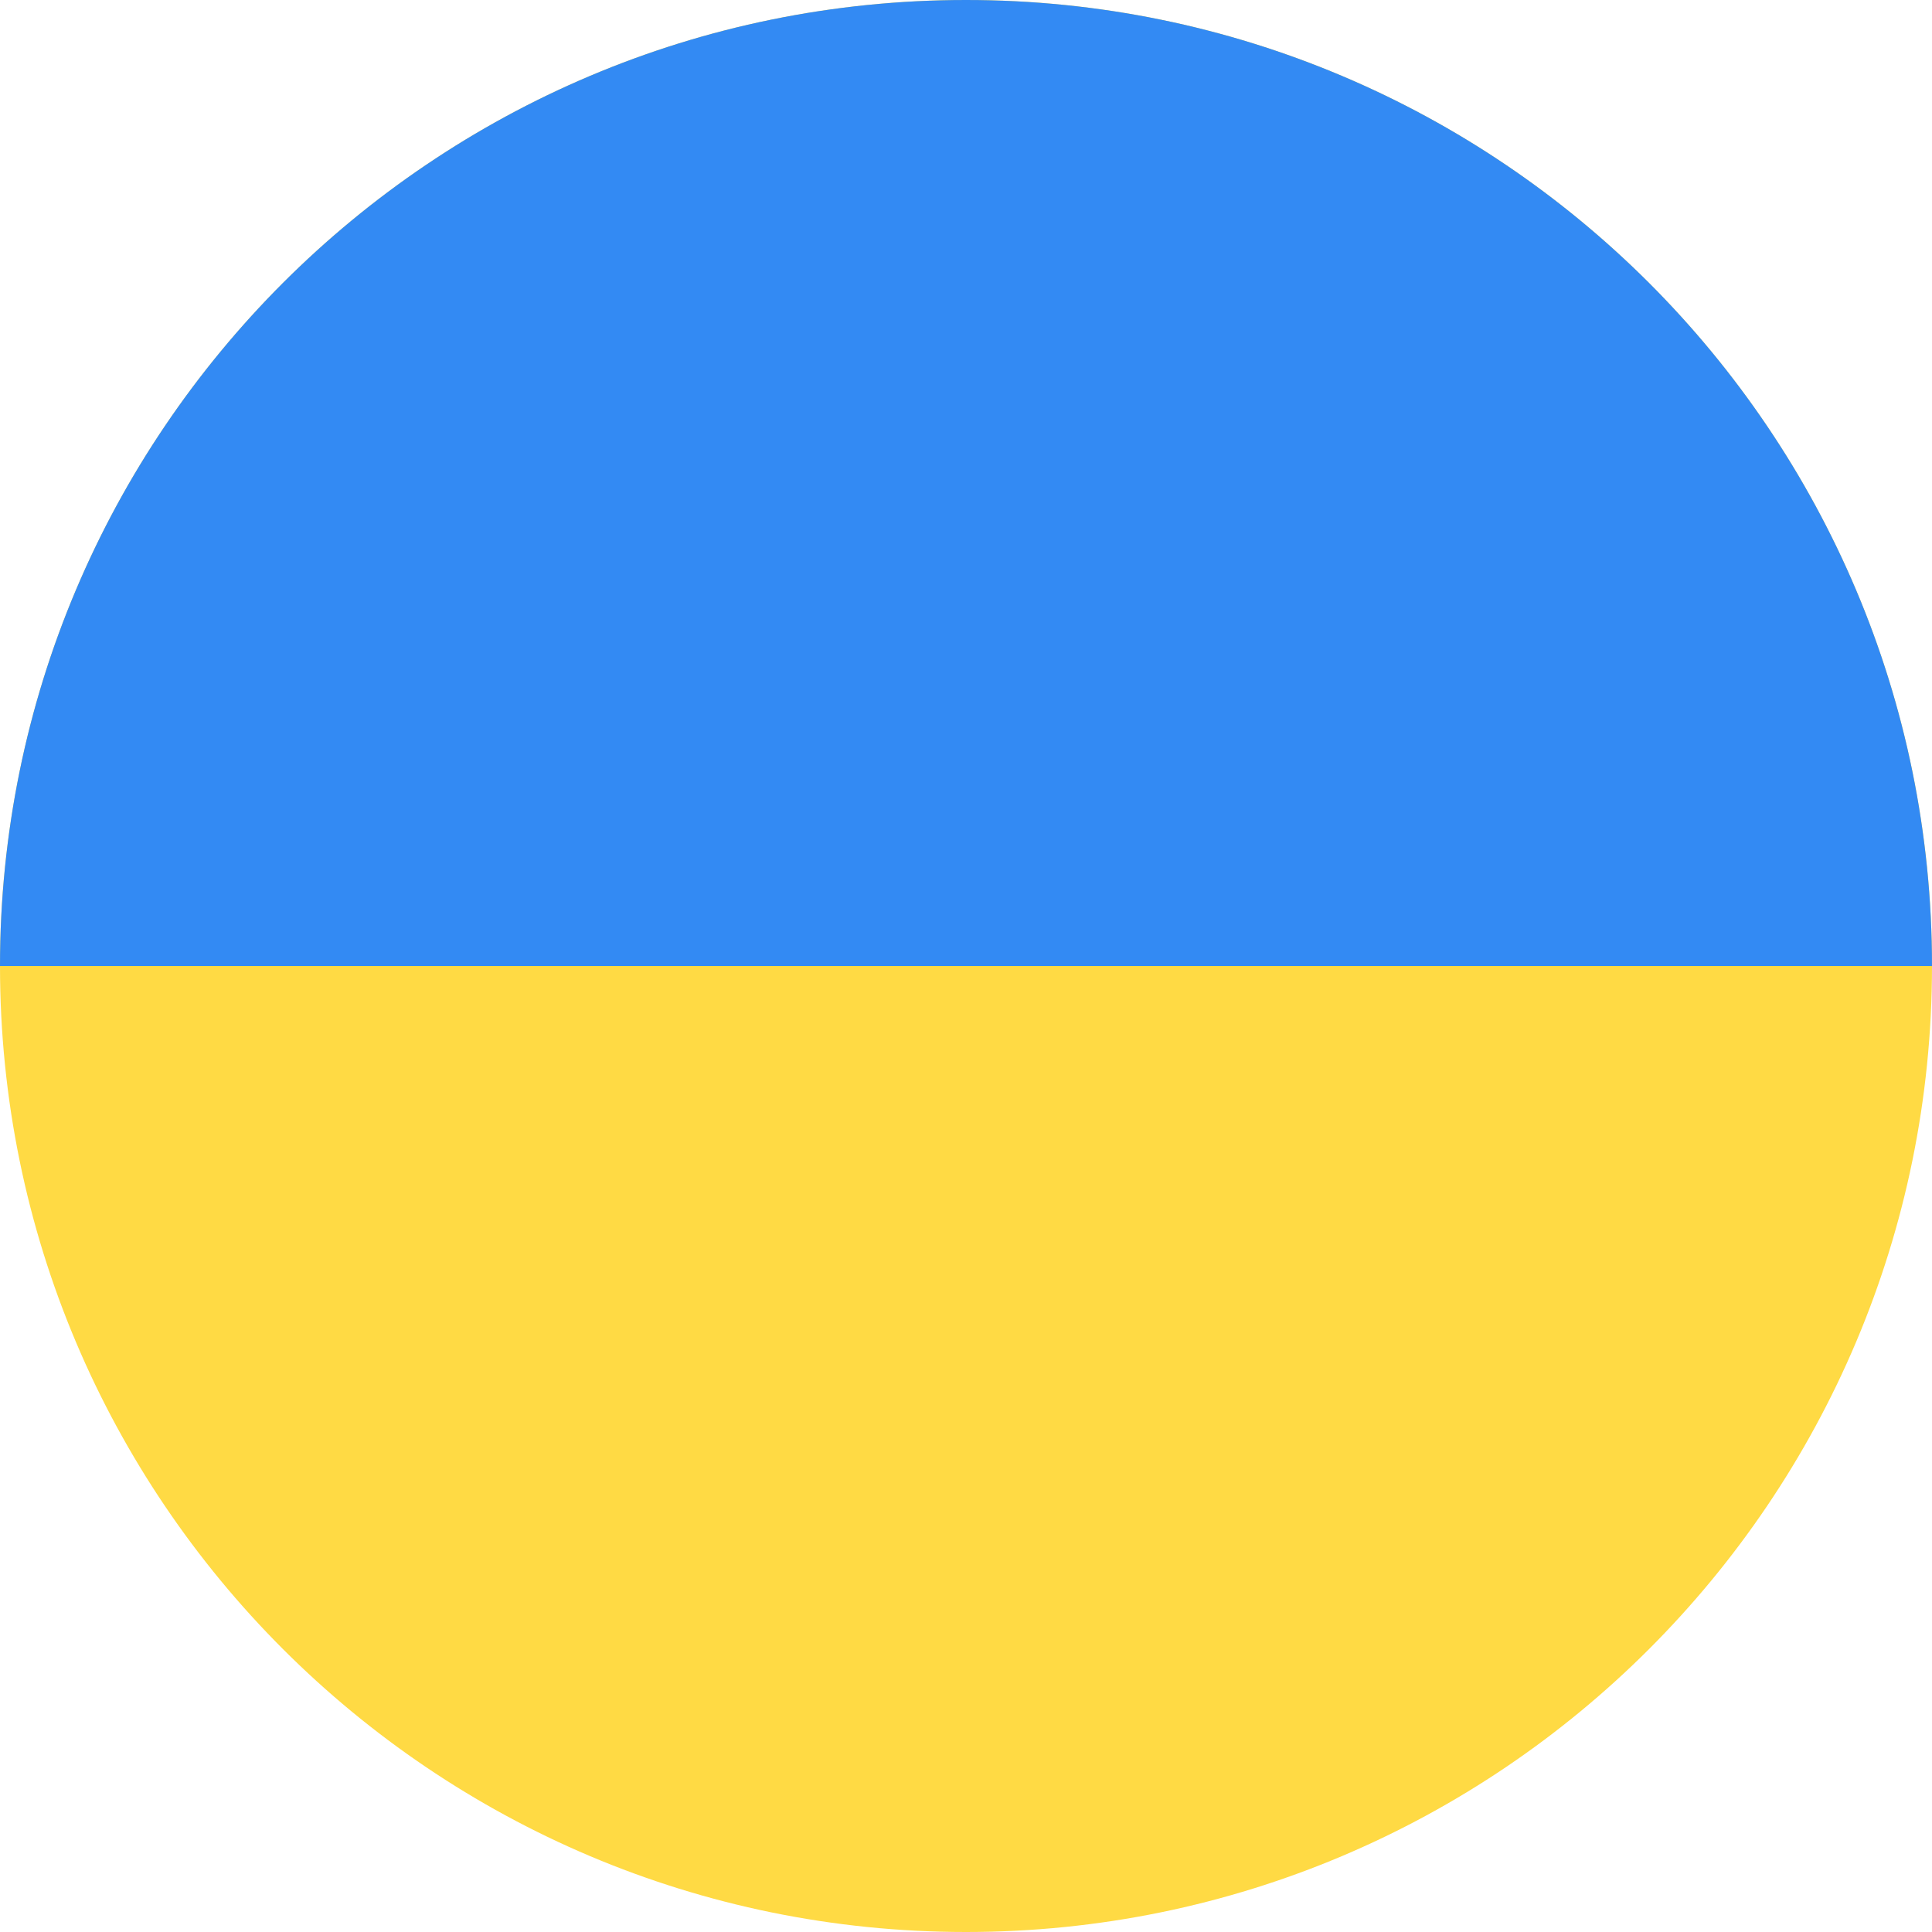
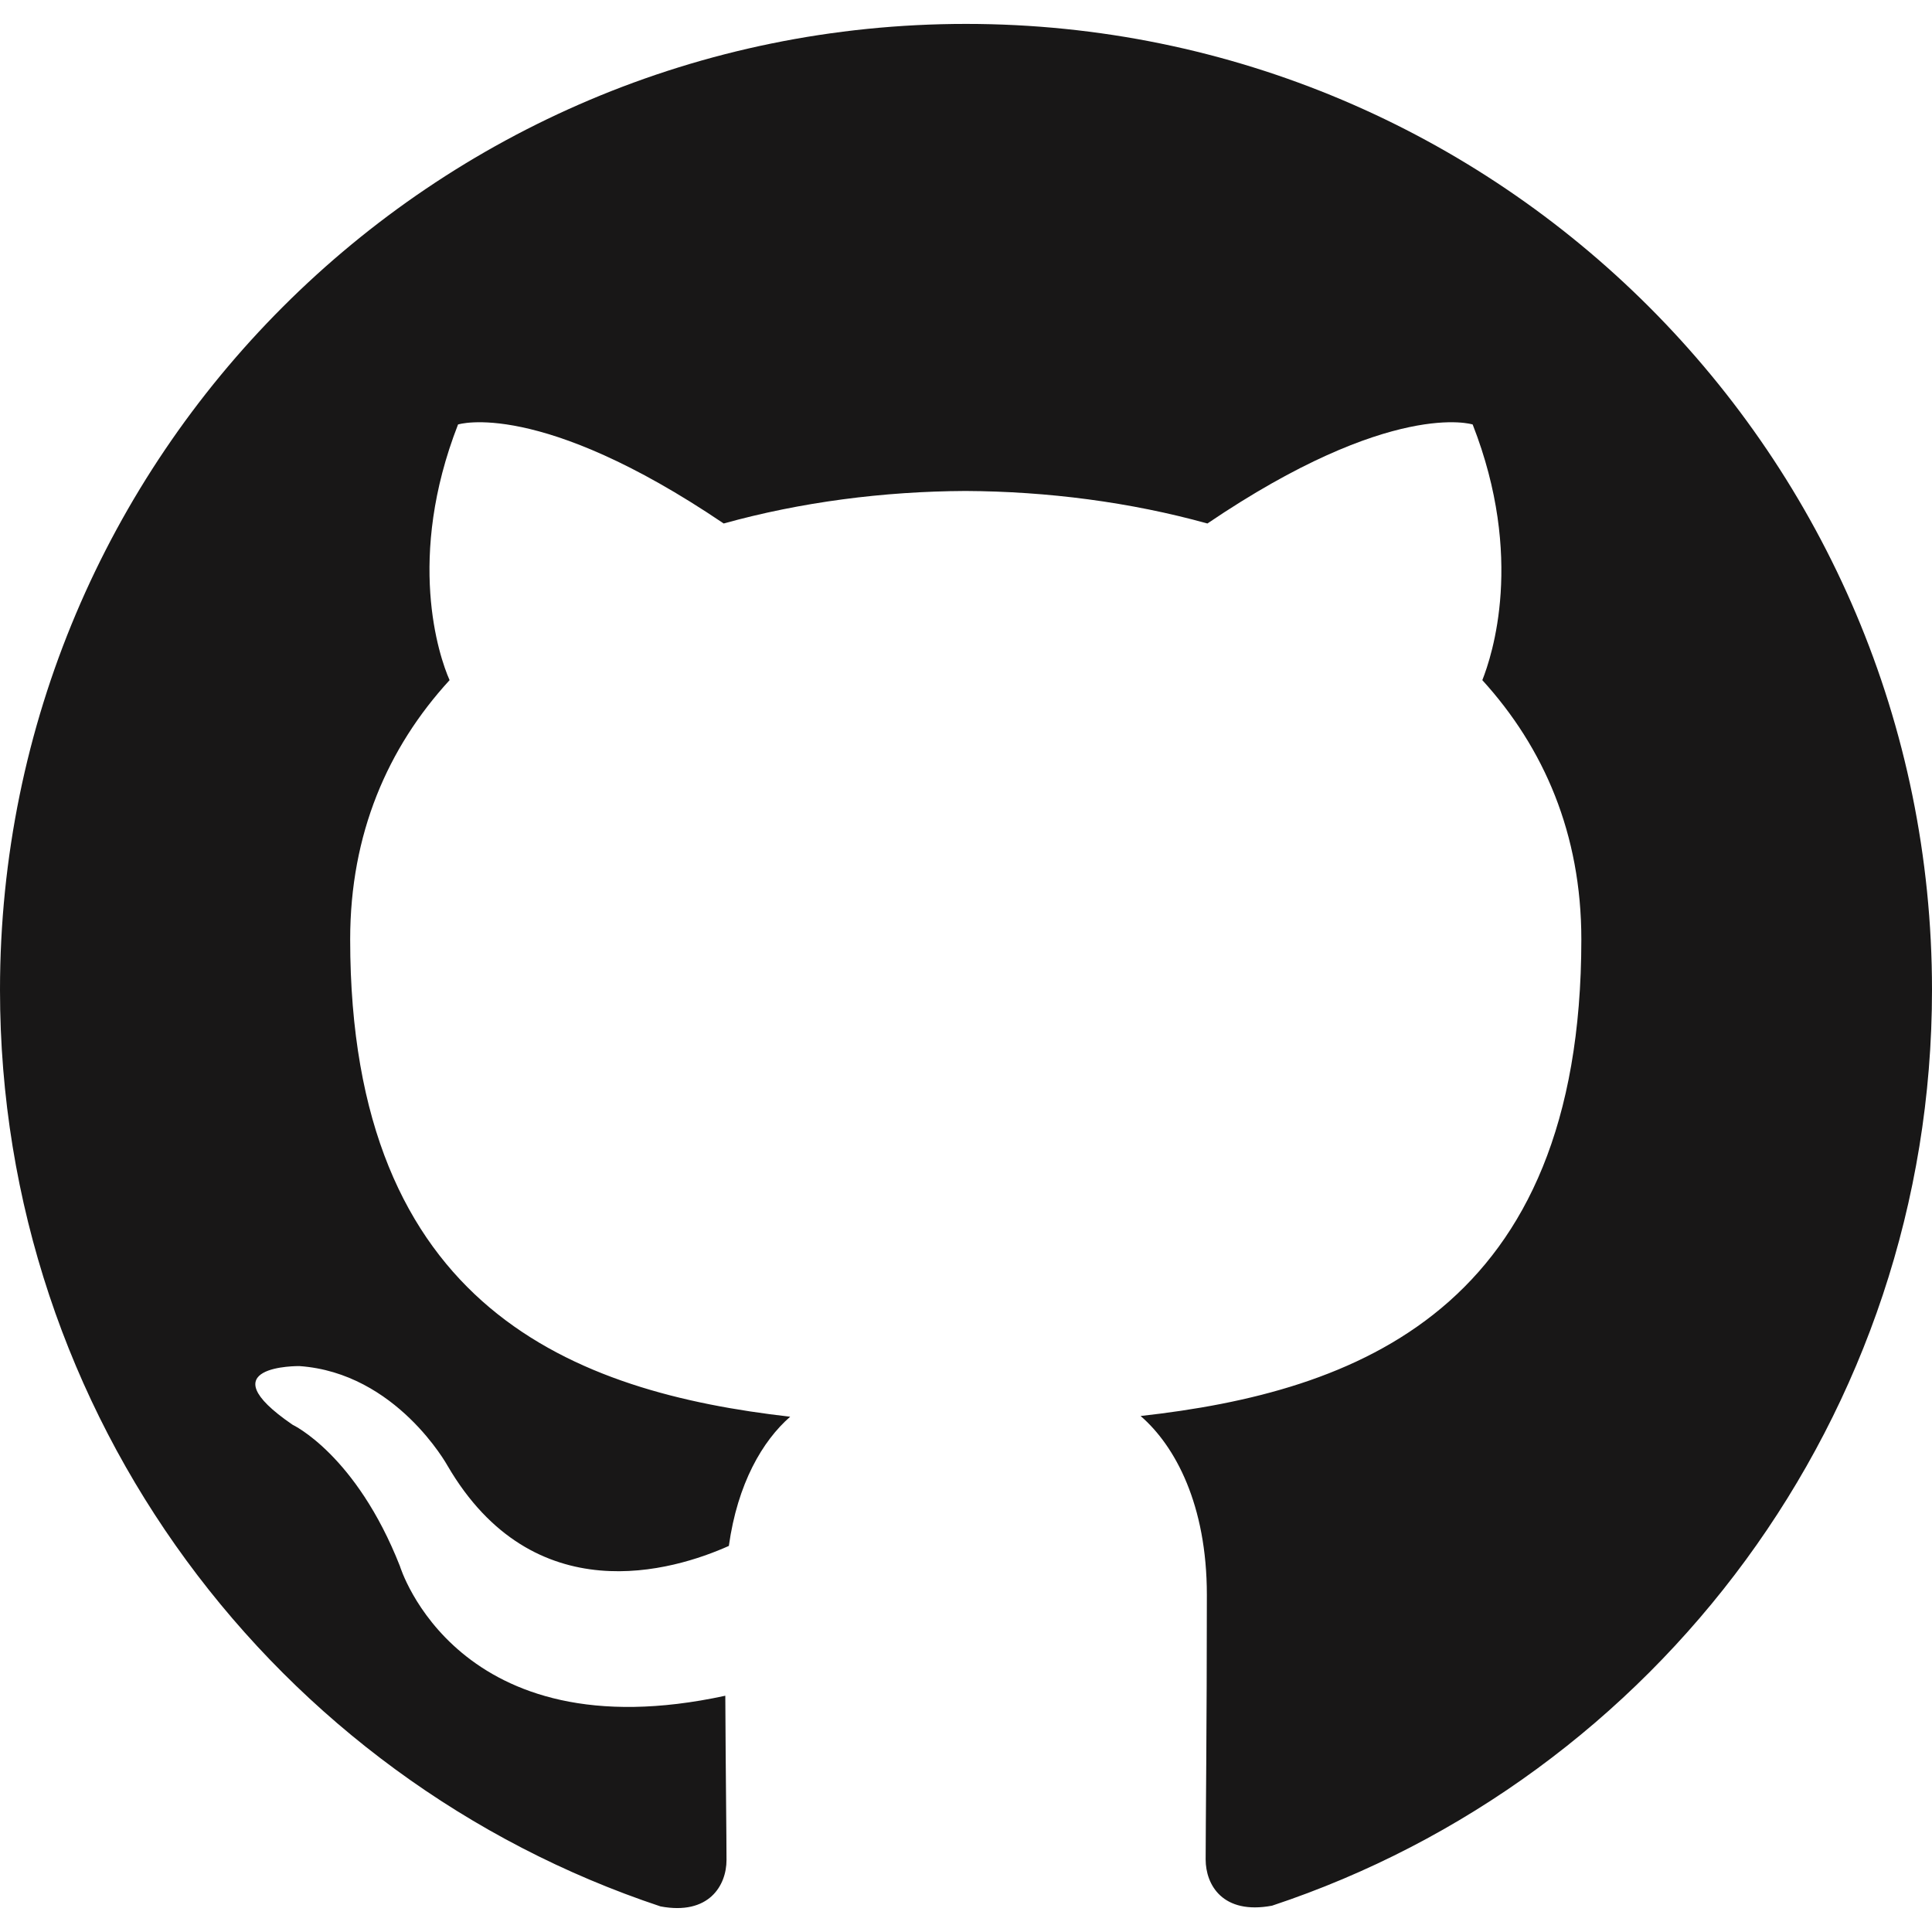
- <svg xmlns="http://www.w3.org/2000/svg" version="1.1" id="Layer_1" x="0px" y="0px" viewBox="0 0 512 512" style="enable-background:new 0 0 512 512;" xml:space="preserve">
-   <circle style="fill:#FFDA44;" cx="256" cy="256" r="256" />
-   <path style="fill:#338AF3;" d="M0,256C0,114.616,114.616,0,256,0s256,114.616,256,256" />
-   <g>
- </g>
-   <g>
- </g>
-   <g>
- </g>
-   <g>
- </g>
-   <g>
- </g>
-   <g>
- </g>
-   <g>
- </g>
-   <g>
- </g>
-   <g>
- </g>
-   <g>
- </g>
-   <g>
- </g>
-   <g>
- </g>
-   <g>
- </g>
-   <g>
- </g>
-   <g>
- </g>
+ <svg xmlns="http://www.w3.org/2000/svg" viewBox="0 0 24 24" role="img" aria-label="GitHub">
+   <path fill="#181717" d="M12 .297c-6.63 0-12 5.373-12 12 0 5.303 3.438 9.8 8.205 11.385.6.113.82-.258.82-.577 0-.285-.01-1.04-.015-2.04-3.338.724-4.042-1.61-4.042-1.61-.546-1.387-1.333-1.756-1.333-1.756-1.089-.745.084-.729.084-.729 1.205.084 1.84 1.237 1.84 1.237 1.07 1.834 2.809 1.304 3.495.997.108-.775.418-1.305.762-1.605-2.665-.304-5.466-1.332-5.466-5.93 0-1.31.465-2.38 1.235-3.22-.135-.303-.54-1.523.105-3.176 0 0 1.005-.322 3.3 1.23.957-.266 1.983-.399 3.003-.404 1.02.005 2.047.138 3.006.404 2.292-1.552 3.295-1.23 3.295-1.23.647 1.653.24 2.873.12 3.176.765.84 1.23 1.91 1.23 3.22 0 4.61-2.805 5.624-5.475 5.921.43.372.823 1.102.823 2.222 0 1.606-.015 2.896-.015 3.286 0 .315.21.69.825.575C20.565 22.092 24 17.592 24 12.297c0-6.627-5.373-12-12-12" />
</svg>
